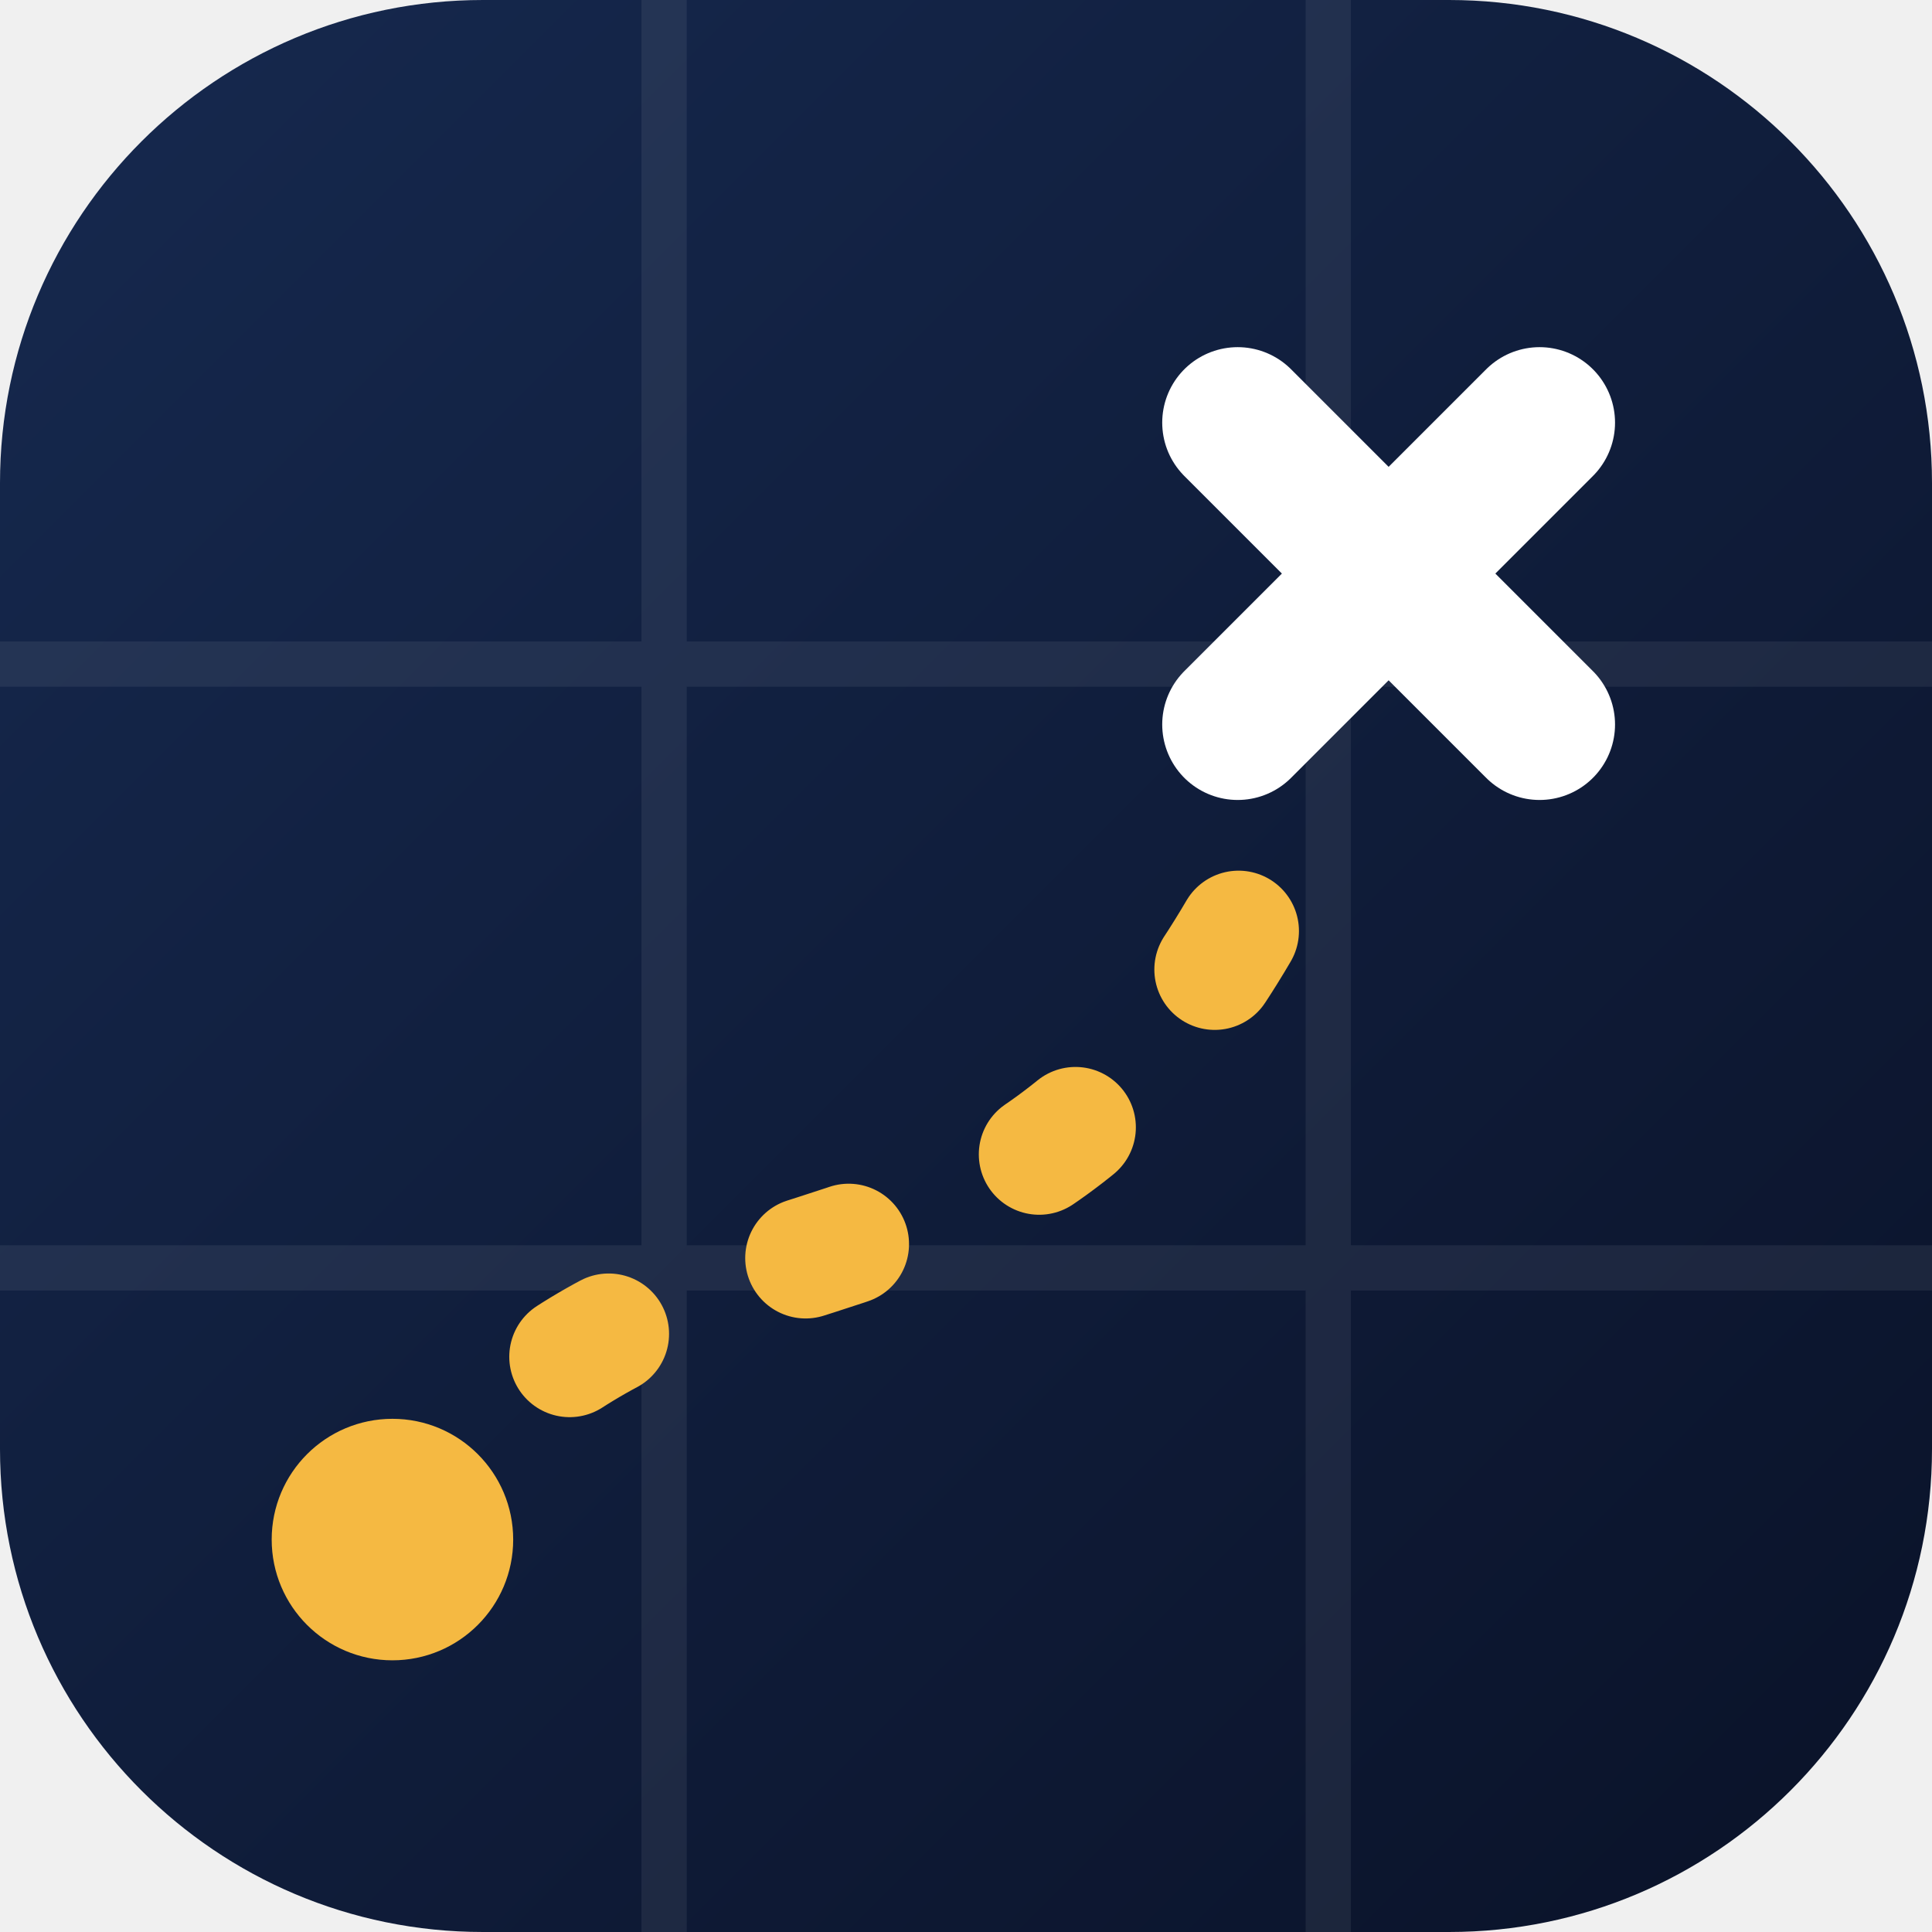
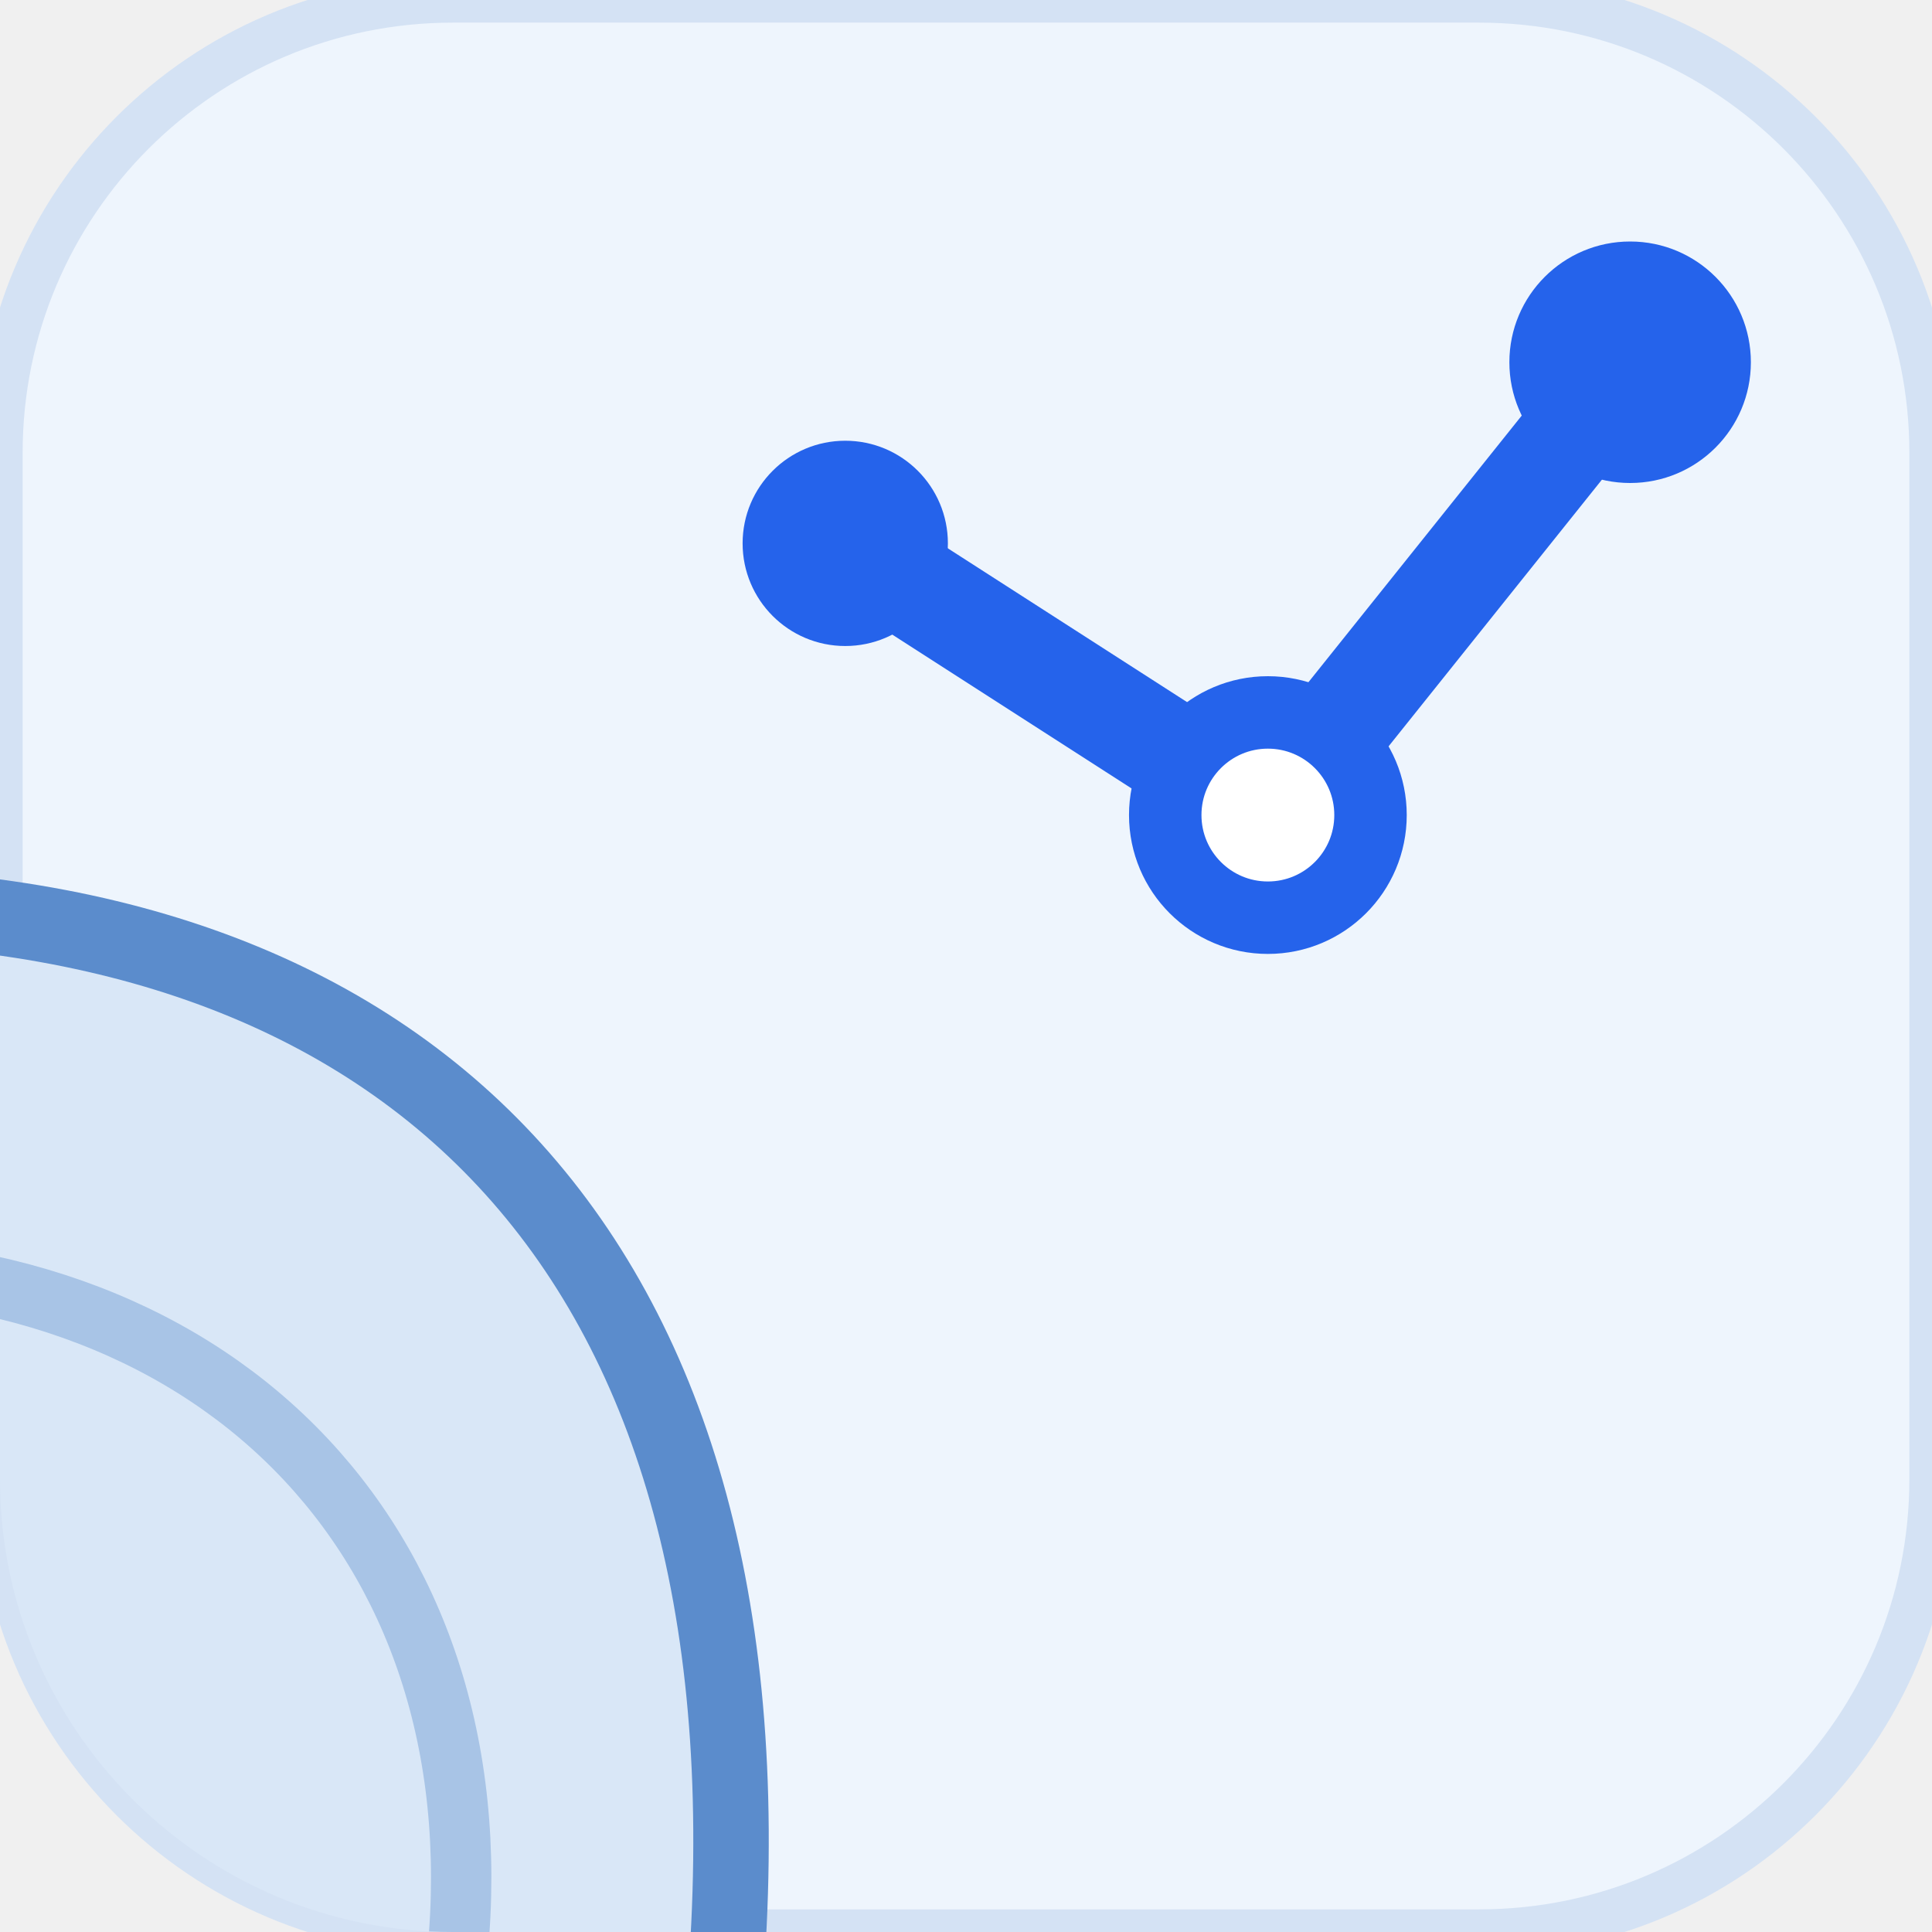
<svg xmlns="http://www.w3.org/2000/svg" viewBox="0 0 64 64">
  <defs>
-     <linearGradient id="bg" x1="0" y1="0" x2="1" y2="1">
-       <stop offset="0" stop-color="#16294f" />
-       <stop offset="1" stop-color="#0a1228" />
-     </linearGradient>
+     <clipPath id="sq">
+       <rect width="64" height="64" rx="15" />
+     </clipPath>
  </defs>
-   <rect width="64" height="64" rx="16" fill="url(#bg)" />
-   <path d="M0 22 H64 M0 42 H64 M22 0 V64 M44 0 V64" stroke="rgba(255,255,255,.07)" stroke-width="1.5" />
-   <path d="M13 51 C22 37 34 47 43 27" stroke="#f5b942" stroke-width="4" fill="none" stroke-linecap="round" stroke-dasharray="1.5 7" />
-   <circle cx="13" cy="51" r="4" fill="#f5b942" />
-   <path d="M41 14 L51 24 M51 14 L41 24" stroke="#ffffff" stroke-width="5" stroke-linecap="round" />
+   <rect width="64" height="64" rx="15" fill="#eef5fd" stroke="#d4e2f4" stroke-width="1.5" />
+   <g clip-path="url(#sq)">
+     <path d="M-6 30 C14 30 26 42 24 66 L-6 66 Z" fill="#d9e7f7" />
+     <path d="M-6 30 C14 30 26 42 24 66" fill="none" stroke="#5b8ccc" stroke-width="2.5" />
+     <path d="M-6 42 C8 42 17 52 15 66" fill="none" stroke="#a8c4e6" stroke-width="2" />
+   </g>
+   <path d="M28 18 L42 27 L54 12" fill="none" stroke="#2563eb" stroke-width="3.4" stroke-linecap="round" stroke-linejoin="round" />
+   <circle cx="28" cy="18" r="3.4" fill="#2563eb" />
+   <circle cx="42" cy="27" r="3.4" fill="#ffffff" stroke="#2563eb" stroke-width="2.4" />
+   <circle cx="54" cy="12" r="4" fill="#2563eb" />
</svg>
